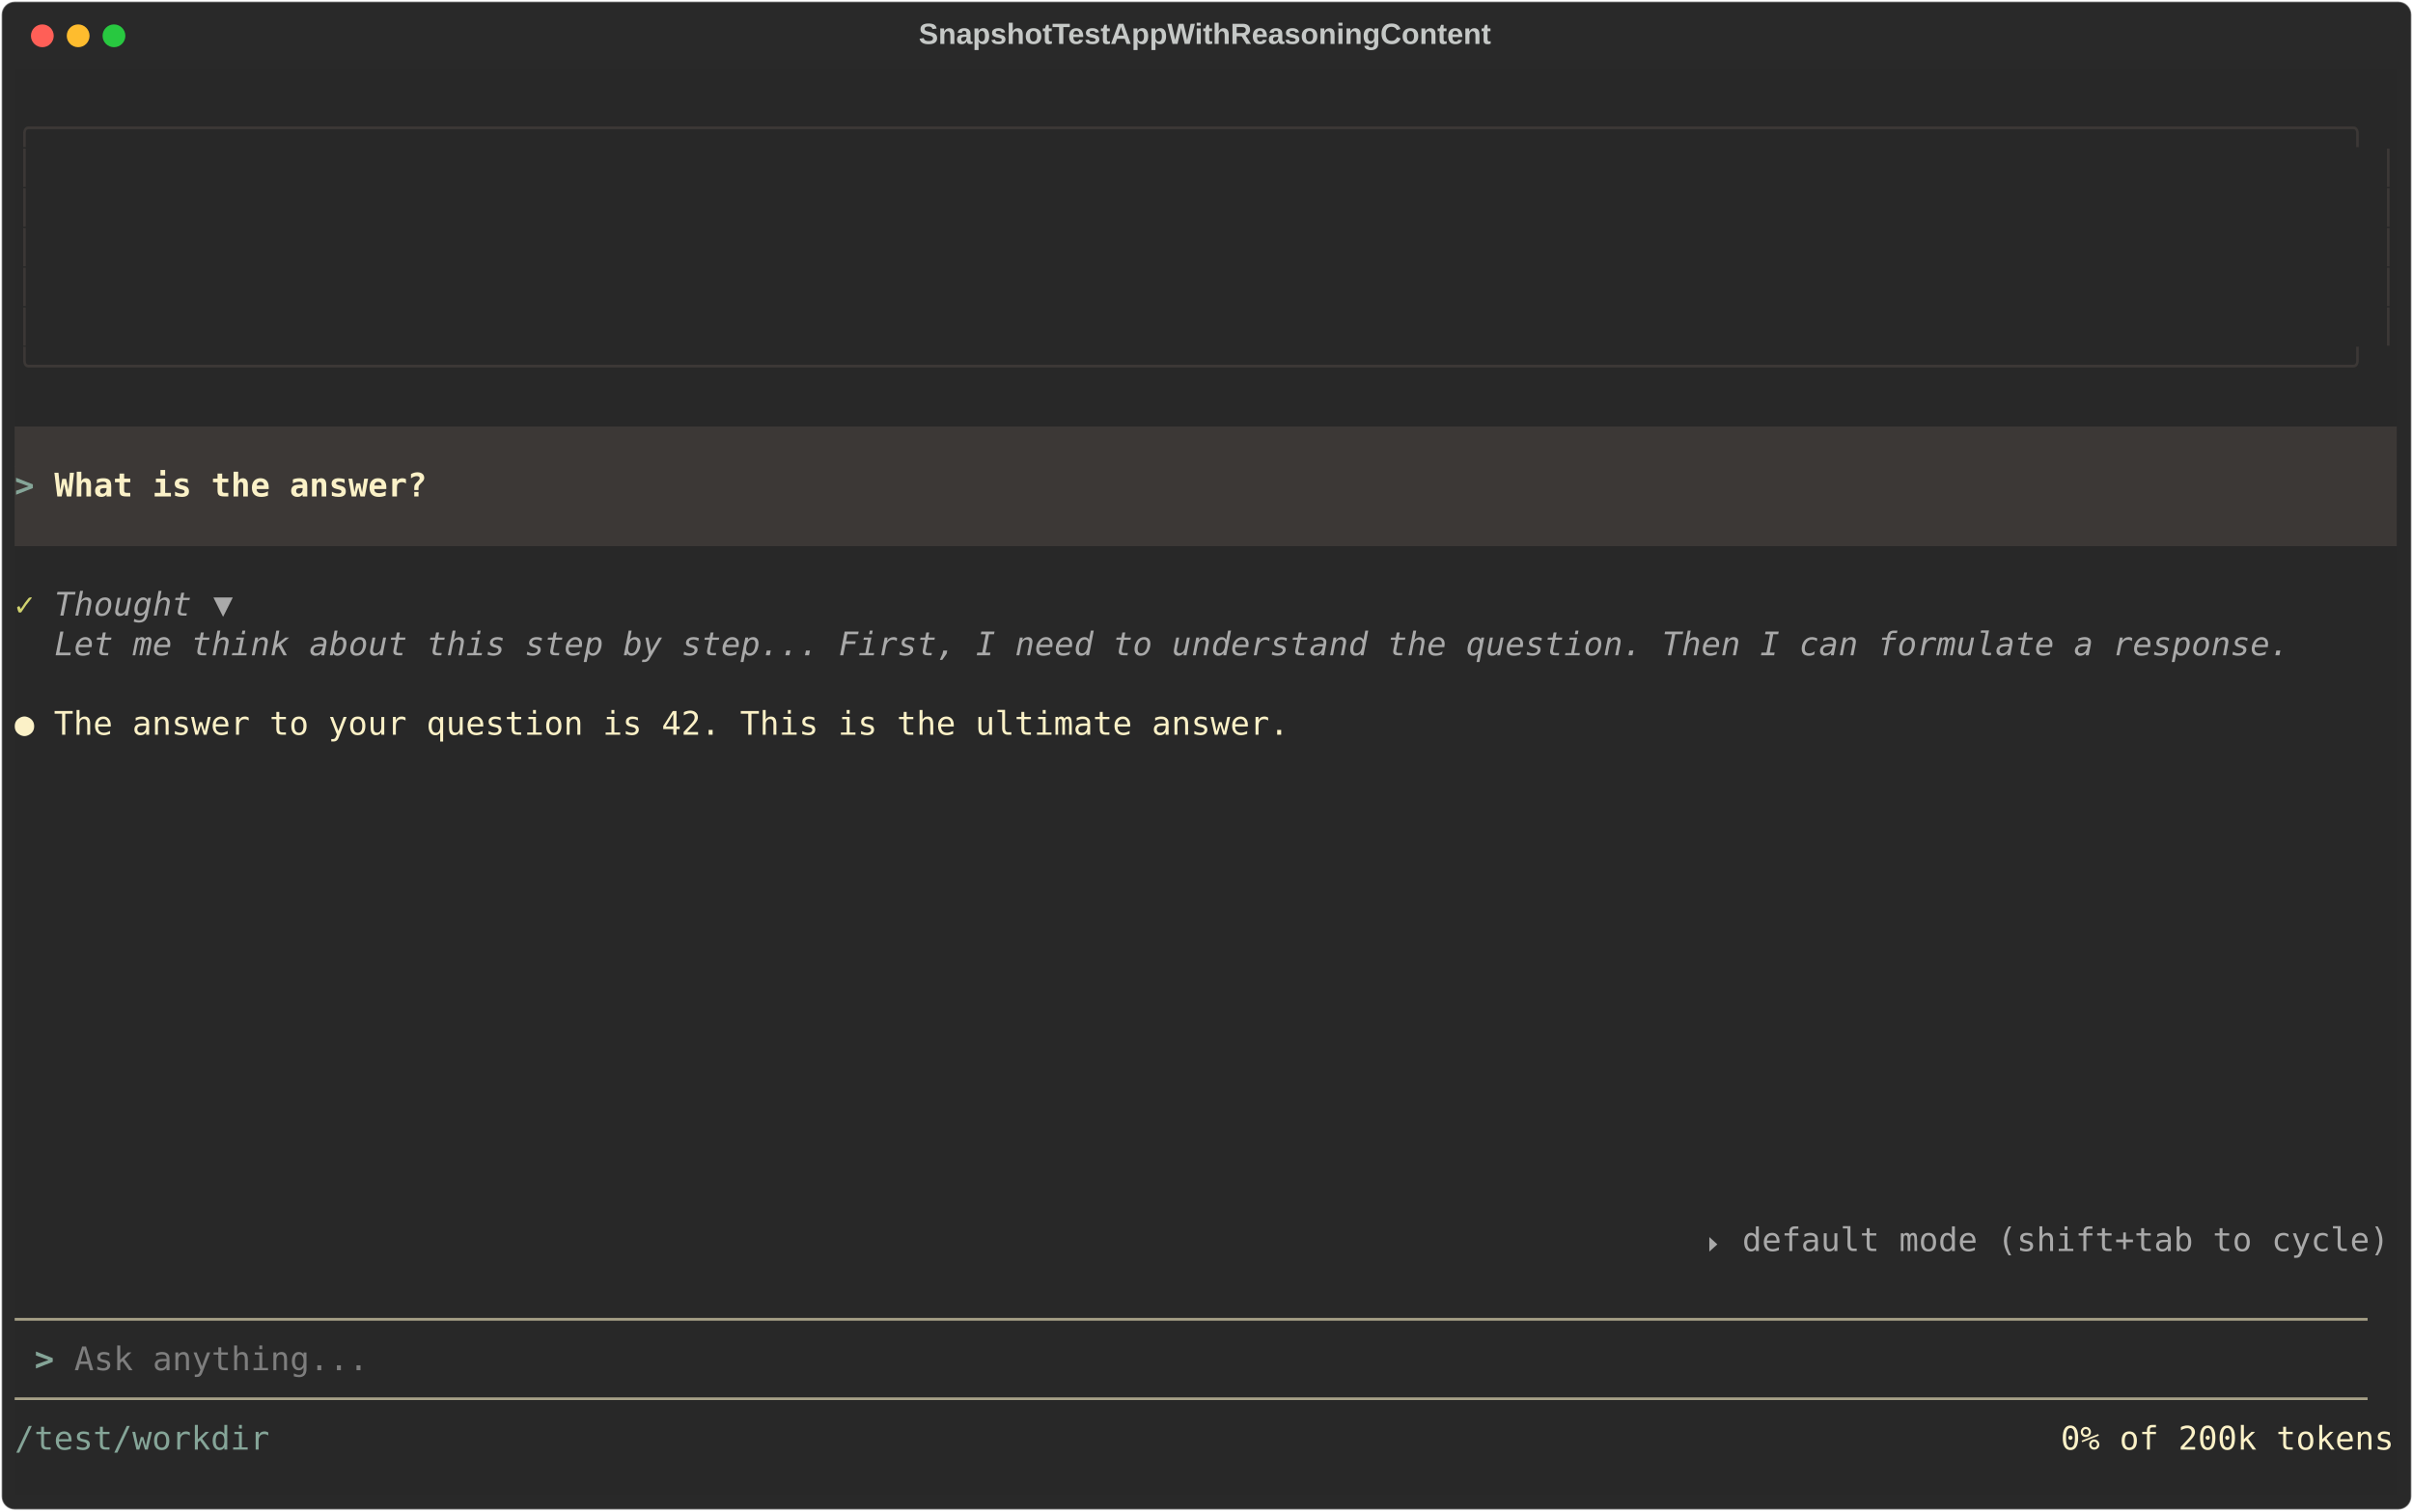
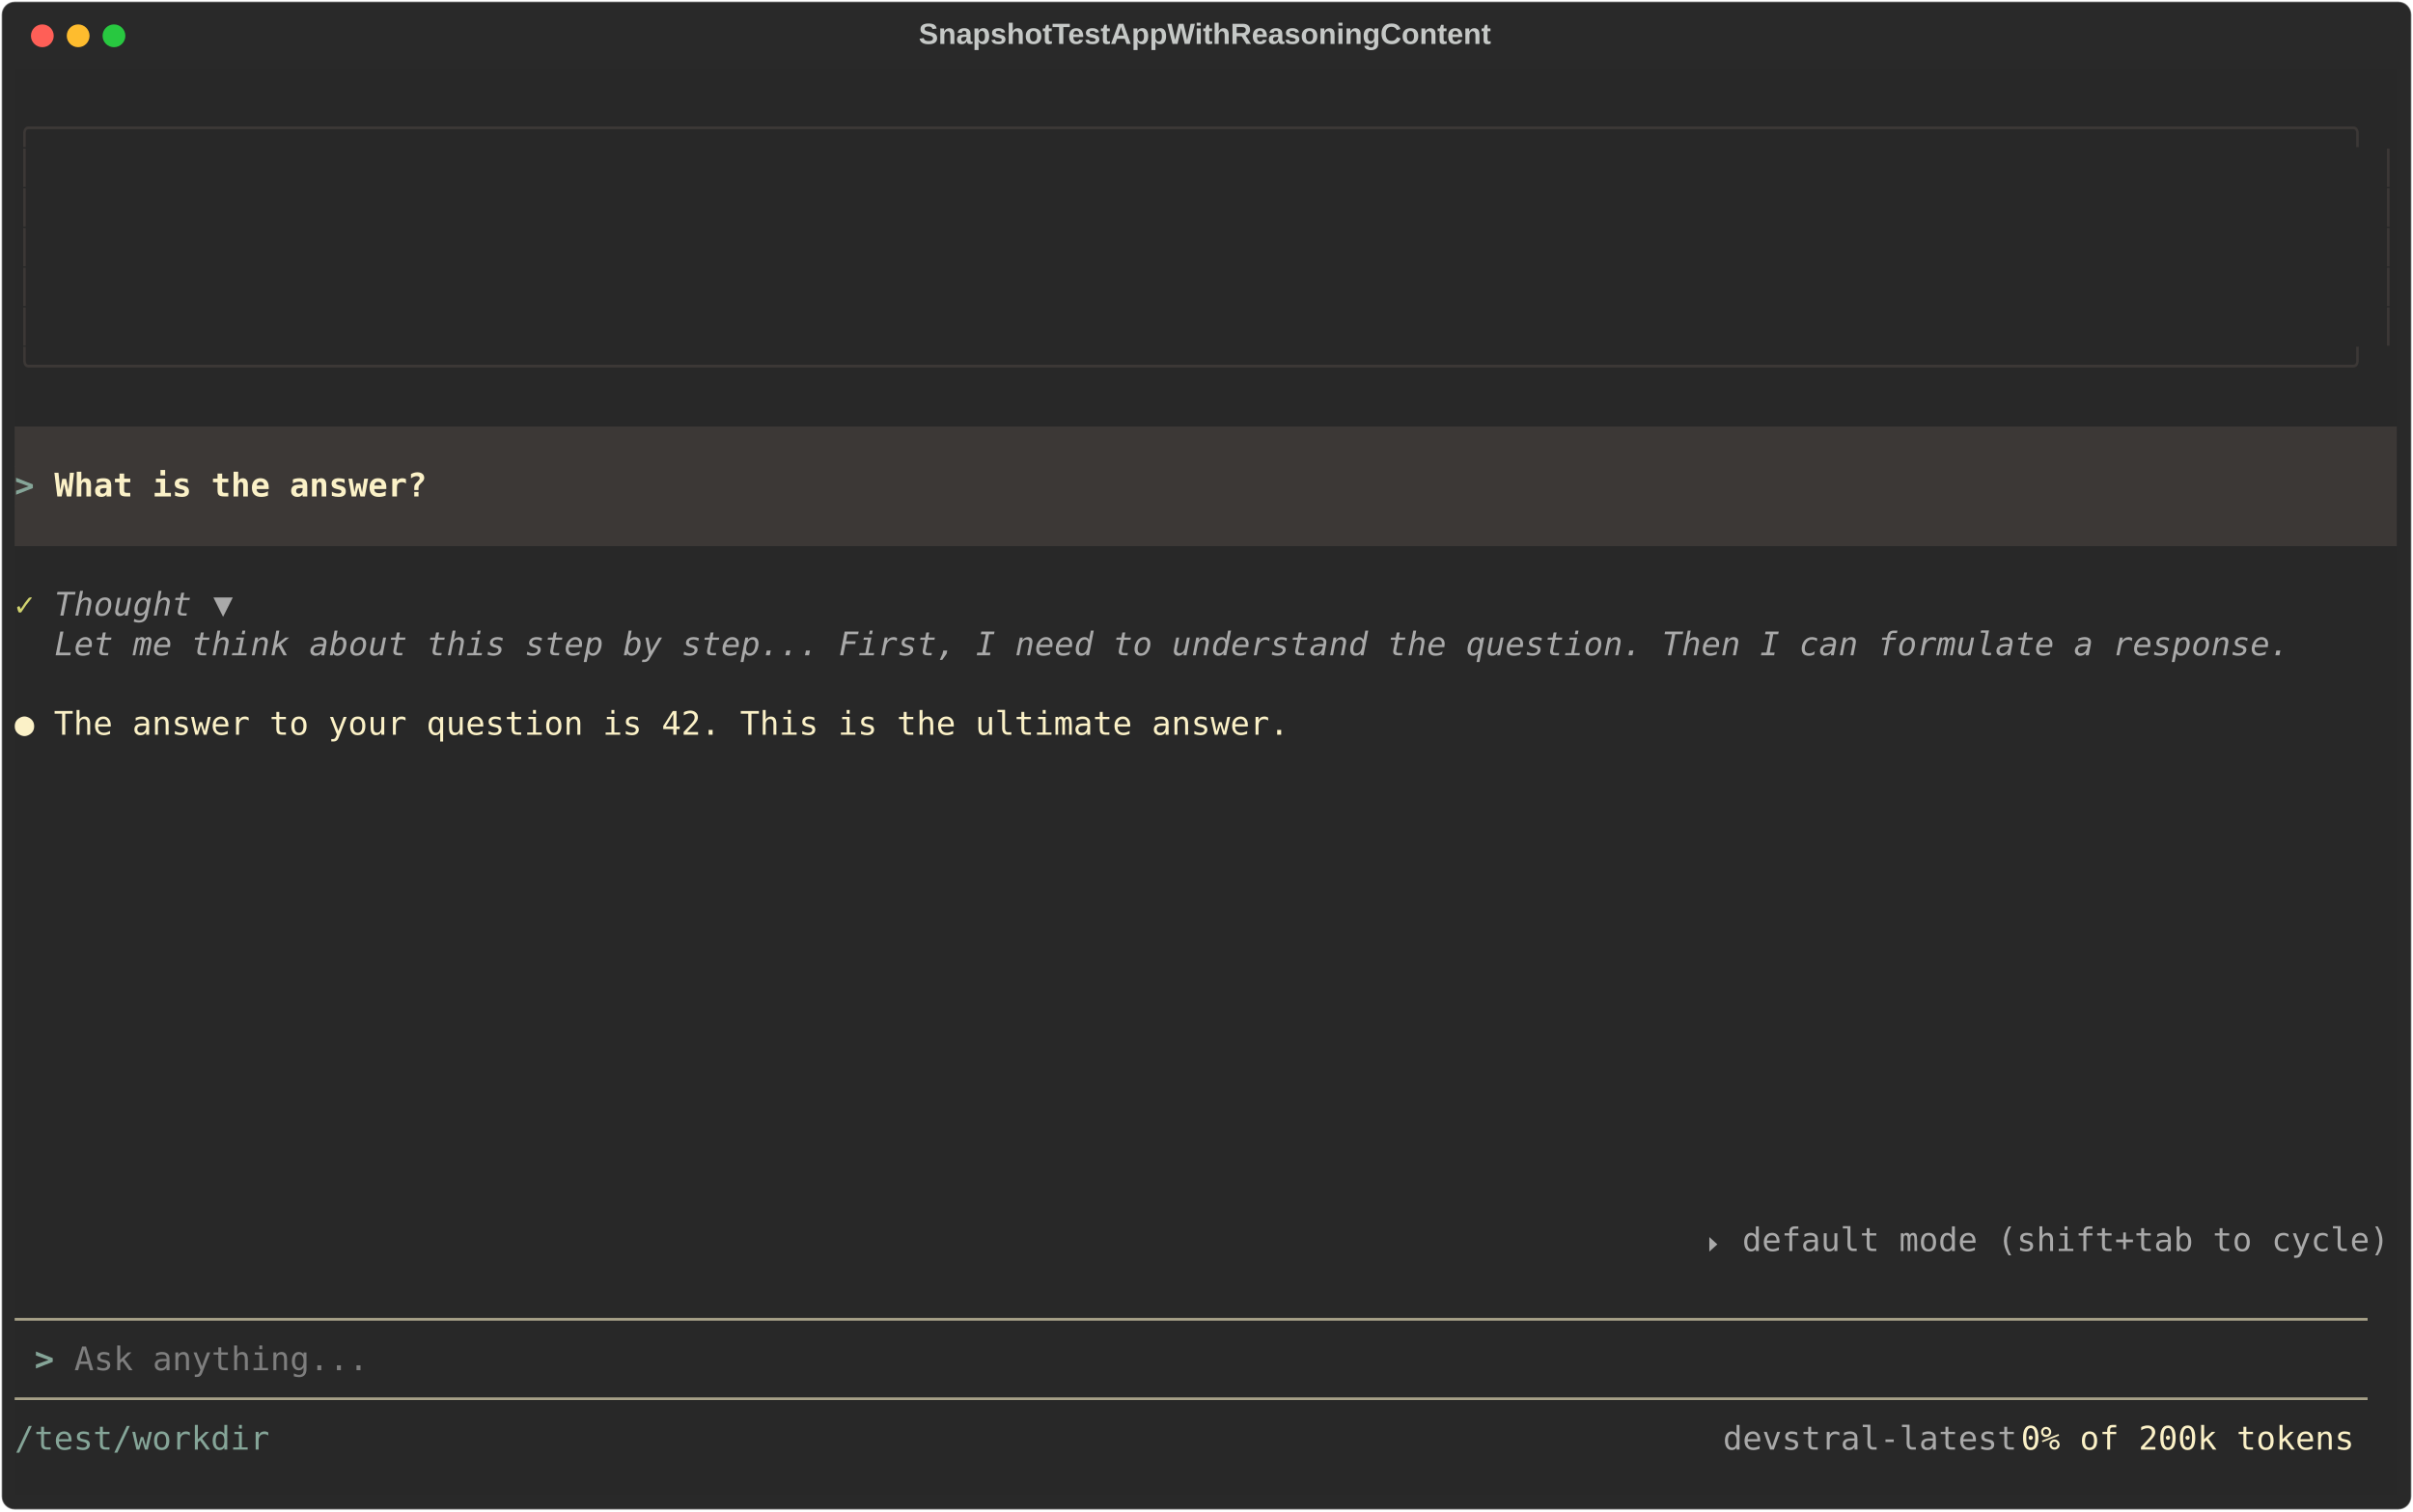
<svg xmlns="http://www.w3.org/2000/svg" class="rich-terminal" viewBox="0 0 1482 928.4">
  <style>

    @font-face {
        font-family: "Fira Code";
        src: local("FiraCode-Regular"),
                url("https://cdnjs.cloudflare.com/ajax/libs/firacode/6.2.0/woff2/FiraCode-Regular.woff2") format("woff2"),
                url("https://cdnjs.cloudflare.com/ajax/libs/firacode/6.2.0/woff/FiraCode-Regular.woff") format("woff");
        font-style: normal;
        font-weight: 400;
    }
    @font-face {
        font-family: "Fira Code";
        src: local("FiraCode-Bold"),
                url("https://cdnjs.cloudflare.com/ajax/libs/firacode/6.2.0/woff2/FiraCode-Bold.woff2") format("woff2"),
                url("https://cdnjs.cloudflare.com/ajax/libs/firacode/6.2.0/woff/FiraCode-Bold.woff") format("woff");
        font-style: bold;
        font-weight: 700;
    }

    .terminal-matrix {
        font-family: Fira Code, monospace;
        font-size: 20px;
        line-height: 24.4px;
        font-variant-east-asian: full-width;
    }

    .terminal-title {
        font-size: 18px;
        font-weight: bold;
        font-family: arial;
    }

    .terminal-r1 { fill: #c5c8c6 }
.terminal-r2 { fill: #3c3836 }
.terminal-r3 { fill: #fbf1c7 }
.terminal-r4 { fill: #85a598;font-weight: bold }
.terminal-r5 { fill: #fbf1c7;font-weight: bold }
.terminal-r6 { fill: #d0d26f }
.terminal-r7 { fill: #a9a9a9;font-style: italic; }
.terminal-r8 { fill: #a9a9a9 }
.terminal-r9 { fill: #a6a087 }
.terminal-r10 { fill: #7e7e7e }
.terminal-r11 { fill: #85a598 }
    </style>
  <defs>
    <clipPath id="terminal-clip-terminal">
      <rect x="0" y="0" width="1463.0" height="877.4" />
    </clipPath>
    <clipPath id="terminal-line-0">
      <rect x="0" y="1.5" width="1464" height="24.65" />
    </clipPath>
    <clipPath id="terminal-line-1">
      <rect x="0" y="25.9" width="1464" height="24.65" />
    </clipPath>
    <clipPath id="terminal-line-2">
      <rect x="0" y="50.3" width="1464" height="24.65" />
    </clipPath>
    <clipPath id="terminal-line-3">
      <rect x="0" y="74.7" width="1464" height="24.65" />
    </clipPath>
    <clipPath id="terminal-line-4">
      <rect x="0" y="99.1" width="1464" height="24.65" />
    </clipPath>
    <clipPath id="terminal-line-5">
      <rect x="0" y="123.5" width="1464" height="24.65" />
    </clipPath>
    <clipPath id="terminal-line-6">
      <rect x="0" y="147.9" width="1464" height="24.65" />
    </clipPath>
    <clipPath id="terminal-line-7">
      <rect x="0" y="172.3" width="1464" height="24.65" />
    </clipPath>
    <clipPath id="terminal-line-8">
      <rect x="0" y="196.7" width="1464" height="24.65" />
    </clipPath>
    <clipPath id="terminal-line-9">
      <rect x="0" y="221.1" width="1464" height="24.65" />
    </clipPath>
    <clipPath id="terminal-line-10">
      <rect x="0" y="245.5" width="1464" height="24.65" />
    </clipPath>
    <clipPath id="terminal-line-11">
      <rect x="0" y="269.9" width="1464" height="24.65" />
    </clipPath>
    <clipPath id="terminal-line-12">
      <rect x="0" y="294.3" width="1464" height="24.65" />
    </clipPath>
    <clipPath id="terminal-line-13">
      <rect x="0" y="318.7" width="1464" height="24.65" />
    </clipPath>
    <clipPath id="terminal-line-14">
      <rect x="0" y="343.1" width="1464" height="24.65" />
    </clipPath>
    <clipPath id="terminal-line-15">
      <rect x="0" y="367.5" width="1464" height="24.65" />
    </clipPath>
    <clipPath id="terminal-line-16">
      <rect x="0" y="391.9" width="1464" height="24.65" />
    </clipPath>
    <clipPath id="terminal-line-17">
      <rect x="0" y="416.3" width="1464" height="24.65" />
    </clipPath>
    <clipPath id="terminal-line-18">
      <rect x="0" y="440.7" width="1464" height="24.65" />
    </clipPath>
    <clipPath id="terminal-line-19">
      <rect x="0" y="465.1" width="1464" height="24.65" />
    </clipPath>
    <clipPath id="terminal-line-20">
      <rect x="0" y="489.5" width="1464" height="24.65" />
    </clipPath>
    <clipPath id="terminal-line-21">
      <rect x="0" y="513.9" width="1464" height="24.65" />
    </clipPath>
    <clipPath id="terminal-line-22">
      <rect x="0" y="538.3" width="1464" height="24.65" />
    </clipPath>
    <clipPath id="terminal-line-23">
      <rect x="0" y="562.7" width="1464" height="24.65" />
    </clipPath>
    <clipPath id="terminal-line-24">
      <rect x="0" y="587.1" width="1464" height="24.65" />
    </clipPath>
    <clipPath id="terminal-line-25">
      <rect x="0" y="611.5" width="1464" height="24.65" />
    </clipPath>
    <clipPath id="terminal-line-26">
      <rect x="0" y="635.9" width="1464" height="24.65" />
    </clipPath>
    <clipPath id="terminal-line-27">
      <rect x="0" y="660.3" width="1464" height="24.65" />
    </clipPath>
    <clipPath id="terminal-line-28">
      <rect x="0" y="684.7" width="1464" height="24.65" />
    </clipPath>
    <clipPath id="terminal-line-29">
      <rect x="0" y="709.1" width="1464" height="24.65" />
    </clipPath>
    <clipPath id="terminal-line-30">
      <rect x="0" y="733.5" width="1464" height="24.65" />
    </clipPath>
    <clipPath id="terminal-line-31">
      <rect x="0" y="757.9" width="1464" height="24.65" />
    </clipPath>
    <clipPath id="terminal-line-32">
      <rect x="0" y="782.3" width="1464" height="24.65" />
    </clipPath>
    <clipPath id="terminal-line-33">
      <rect x="0" y="806.7" width="1464" height="24.65" />
    </clipPath>
    <clipPath id="terminal-line-34">
      <rect x="0" y="831.1" width="1464" height="24.65" />
    </clipPath>
  </defs>
  <rect fill="#292929" stroke="rgba(255,255,255,0.35)" stroke-width="1" x="1" y="1" width="1480" height="926.4" rx="8" />
  <text class="terminal-title" fill="#c5c8c6" text-anchor="middle" x="740" y="27">SnapshotTestAppWithReasoningContent</text>
  <g transform="translate(26,22)">
    <circle cx="0" cy="0" r="7" fill="#ff5f57" />
    <circle cx="22" cy="0" r="7" fill="#febc2e" />
    <circle cx="44" cy="0" r="7" fill="#28c840" />
  </g>
  <g transform="translate(9, 41)" clip-path="url(#terminal-clip-terminal)">
    <rect fill="#282828" x="0" y="1.5" width="1464" height="24.65" shape-rendering="crispEdges" />
    <rect fill="#282828" x="0" y="25.9" width="1464" height="24.65" shape-rendering="crispEdges" />
    <rect fill="#282828" x="0" y="50.3" width="12.2" height="24.65" shape-rendering="crispEdges" />
    <rect fill="#282828" x="12.2" y="50.3" width="1439.6" height="24.65" shape-rendering="crispEdges" />
    <rect fill="#282828" x="1451.8" y="50.3" width="12.2" height="24.65" shape-rendering="crispEdges" />
    <rect fill="#282828" x="0" y="74.7" width="12.2" height="24.65" shape-rendering="crispEdges" />
    <rect fill="#282828" x="12.2" y="74.7" width="1439.6" height="24.65" shape-rendering="crispEdges" />
    <rect fill="#282828" x="1451.8" y="74.7" width="12.2" height="24.65" shape-rendering="crispEdges" />
    <rect fill="#282828" x="0" y="99.1" width="12.2" height="24.65" shape-rendering="crispEdges" />
    <rect fill="#282828" x="12.2" y="99.1" width="707.6" height="24.65" shape-rendering="crispEdges" />
    <rect fill="#282828" x="719.8" y="99.1" width="12.2" height="24.65" shape-rendering="crispEdges" />
    <rect fill="#282828" x="732" y="99.1" width="719.8" height="24.65" shape-rendering="crispEdges" />
    <rect fill="#282828" x="1451.8" y="99.1" width="12.2" height="24.65" shape-rendering="crispEdges" />
    <rect fill="#282828" x="0" y="123.5" width="12.2" height="24.65" shape-rendering="crispEdges" />
    <rect fill="#282828" x="12.2" y="123.5" width="1439.6" height="24.65" shape-rendering="crispEdges" />
    <rect fill="#282828" x="1451.8" y="123.5" width="12.2" height="24.65" shape-rendering="crispEdges" />
    <rect fill="#282828" x="0" y="147.9" width="12.2" height="24.65" shape-rendering="crispEdges" />
    <rect fill="#282828" x="12.2" y="147.9" width="1439.6" height="24.65" shape-rendering="crispEdges" />
    <rect fill="#282828" x="1451.8" y="147.9" width="12.2" height="24.65" shape-rendering="crispEdges" />
    <rect fill="#282828" x="0" y="172.3" width="1464" height="24.65" shape-rendering="crispEdges" />
    <rect fill="#282828" x="0" y="196.7" width="1464" height="24.65" shape-rendering="crispEdges" />
    <rect fill="#3c3836" x="0" y="221.1" width="1464" height="24.65" shape-rendering="crispEdges" />
    <rect fill="#3c3836" x="0" y="245.5" width="24.4" height="24.65" shape-rendering="crispEdges" />
    <rect fill="#3c3836" x="24.4" y="245.5" width="231.8" height="24.65" shape-rendering="crispEdges" />
    <rect fill="#3c3836" x="256.2" y="245.5" width="1207.8" height="24.65" shape-rendering="crispEdges" />
    <rect fill="#3c3836" x="0" y="269.9" width="1464" height="24.65" shape-rendering="crispEdges" />
    <rect fill="#282828" x="0" y="294.3" width="1464" height="24.65" shape-rendering="crispEdges" />
    <rect fill="#282828" x="0" y="318.7" width="12.2" height="24.65" shape-rendering="crispEdges" />
    <rect fill="#282828" x="12.2" y="318.7" width="12.2" height="24.65" shape-rendering="crispEdges" />
    <rect fill="#282828" x="24.4" y="318.7" width="85.4" height="24.65" shape-rendering="crispEdges" />
    <rect fill="#282828" x="109.8" y="318.7" width="12.2" height="24.65" shape-rendering="crispEdges" />
    <rect fill="#282828" x="122" y="318.7" width="12.2" height="24.65" shape-rendering="crispEdges" />
    <rect fill="#282828" x="134.2" y="318.7" width="1329.8" height="24.65" shape-rendering="crispEdges" />
    <rect fill="#282828" x="0" y="343.1" width="24.4" height="24.65" shape-rendering="crispEdges" />
    <rect fill="#282828" x="24.4" y="343.1" width="1390.8" height="24.65" shape-rendering="crispEdges" />
    <rect fill="#282828" x="1415.2" y="343.1" width="48.8" height="24.65" shape-rendering="crispEdges" />
    <rect fill="#282828" x="0" y="367.5" width="1464" height="24.65" shape-rendering="crispEdges" />
    <rect fill="#282828" x="0" y="391.9" width="793" height="24.65" shape-rendering="crispEdges" />
    <rect fill="#282828" x="793" y="391.9" width="671" height="24.65" shape-rendering="crispEdges" />
    <rect fill="#282828" x="0" y="416.3" width="1464" height="24.65" shape-rendering="crispEdges" />
    <rect fill="#282828" x="0" y="440.7" width="1464" height="24.65" shape-rendering="crispEdges" />
    <rect fill="#282828" x="0" y="465.1" width="1464" height="24.65" shape-rendering="crispEdges" />
    <rect fill="#282828" x="0" y="489.5" width="1464" height="24.65" shape-rendering="crispEdges" />
    <rect fill="#282828" x="0" y="513.9" width="1464" height="24.65" shape-rendering="crispEdges" />
    <rect fill="#282828" x="0" y="538.3" width="1464" height="24.65" shape-rendering="crispEdges" />
    <rect fill="#282828" x="0" y="562.7" width="1464" height="24.65" shape-rendering="crispEdges" />
    <rect fill="#282828" x="0" y="587.1" width="1464" height="24.65" shape-rendering="crispEdges" />
    <rect fill="#282828" x="0" y="611.5" width="1464" height="24.65" shape-rendering="crispEdges" />
    <rect fill="#282828" x="0" y="635.9" width="1464" height="24.65" shape-rendering="crispEdges" />
    <rect fill="#282828" x="0" y="660.3" width="1464" height="24.65" shape-rendering="crispEdges" />
    <rect fill="#282828" x="0" y="684.7" width="1464" height="24.65" shape-rendering="crispEdges" />
    <rect fill="#282828" x="0" y="709.1" width="0" height="24.65" shape-rendering="crispEdges" />
    <rect fill="#282828" x="0" y="709.1" width="1037" height="24.65" shape-rendering="crispEdges" />
    <rect fill="#282828" x="1037" y="709.1" width="427" height="24.65" shape-rendering="crispEdges" />
    <rect fill="#282828" x="0" y="733.5" width="0" height="24.65" shape-rendering="crispEdges" />
    <rect fill="#282828" x="0" y="733.5" width="1464" height="24.65" shape-rendering="crispEdges" />
    <rect fill="#282828" x="0" y="757.9" width="1464" height="24.65" shape-rendering="crispEdges" />
    <rect fill="#282828" x="0" y="782.3" width="12.2" height="24.65" shape-rendering="crispEdges" />
    <rect fill="#282828" x="12.2" y="782.3" width="12.2" height="24.65" shape-rendering="crispEdges" />
    <rect fill="#282828" x="24.4" y="782.3" width="12.2" height="24.65" shape-rendering="crispEdges" />
    <rect fill="#282828" x="36.6" y="782.3" width="183" height="24.65" shape-rendering="crispEdges" />
    <rect fill="#282828" x="219.6" y="782.3" width="1244.4" height="24.65" shape-rendering="crispEdges" />
    <rect fill="#282828" x="0" y="806.7" width="1464" height="24.65" shape-rendering="crispEdges" />
    <rect fill="#282828" x="0" y="831.1" width="158.6" height="24.65" shape-rendering="crispEdges" />
    <rect fill="#282828" x="158.6" y="831.1" width="0" height="24.65" shape-rendering="crispEdges" />
-     <rect fill="#282828" x="158.6" y="831.1" width="1098" height="24.65" shape-rendering="crispEdges" />
-     <rect fill="#282828" x="1256.6" y="831.1" width="207.4" height="24.65" shape-rendering="crispEdges" />
+     <rect fill="#282828" x="158.6" y="831.1" width="890.6" height="24.65" shape-rendering="crispEdges" />
+     <rect fill="#282828" x="1049.2" y="831.1" width="183" height="24.65" shape-rendering="crispEdges" />
+     <rect fill="#282828" x="1232.2" y="831.1" width="231.8" height="24.65" shape-rendering="crispEdges" />
    <rect fill="#282828" x="0" y="855.5" width="1464" height="24.65" shape-rendering="crispEdges" />
    <g class="terminal-matrix">
      <text class="terminal-r1" x="1464" y="20" textLength="12.2" clip-path="url(#terminal-line-0)">
</text>
      <text class="terminal-r2" x="0" y="44.4" textLength="1464" clip-path="url(#terminal-line-1)">╭──────────────────────────────────────────────────────────────────────────────────────────────────────────────────────╮</text>
      <text class="terminal-r1" x="1464" y="44.4" textLength="12.2" clip-path="url(#terminal-line-1)">
</text>
      <text class="terminal-r2" x="0" y="68.8" textLength="12.2" clip-path="url(#terminal-line-2)">│</text>
      <text class="terminal-r2" x="1451.8" y="68.8" textLength="12.2" clip-path="url(#terminal-line-2)">│</text>
      <text class="terminal-r1" x="1464" y="68.8" textLength="12.2" clip-path="url(#terminal-line-2)">
</text>
      <text class="terminal-r2" x="0" y="93.2" textLength="12.2" clip-path="url(#terminal-line-3)">│</text>
      <text class="terminal-r2" x="1451.8" y="93.2" textLength="12.2" clip-path="url(#terminal-line-3)">│</text>
      <text class="terminal-r1" x="1464" y="93.2" textLength="12.2" clip-path="url(#terminal-line-3)">
</text>
      <text class="terminal-r2" x="0" y="117.6" textLength="12.2" clip-path="url(#terminal-line-4)">│</text>
      <text class="terminal-r2" x="1451.8" y="117.6" textLength="12.2" clip-path="url(#terminal-line-4)">│</text>
      <text class="terminal-r1" x="1464" y="117.6" textLength="12.2" clip-path="url(#terminal-line-4)">
</text>
      <text class="terminal-r2" x="0" y="142" textLength="12.2" clip-path="url(#terminal-line-5)">│</text>
      <text class="terminal-r2" x="1451.8" y="142" textLength="12.2" clip-path="url(#terminal-line-5)">│</text>
      <text class="terminal-r1" x="1464" y="142" textLength="12.2" clip-path="url(#terminal-line-5)">
</text>
      <text class="terminal-r2" x="0" y="166.4" textLength="12.2" clip-path="url(#terminal-line-6)">│</text>
      <text class="terminal-r2" x="1451.8" y="166.4" textLength="12.2" clip-path="url(#terminal-line-6)">│</text>
      <text class="terminal-r1" x="1464" y="166.4" textLength="12.2" clip-path="url(#terminal-line-6)">
</text>
      <text class="terminal-r2" x="0" y="190.8" textLength="1464" clip-path="url(#terminal-line-7)">╰──────────────────────────────────────────────────────────────────────────────────────────────────────────────────────╯</text>
      <text class="terminal-r1" x="1464" y="190.8" textLength="12.2" clip-path="url(#terminal-line-7)">
</text>
      <text class="terminal-r1" x="1464" y="215.2" textLength="12.2" clip-path="url(#terminal-line-8)">
</text>
      <text class="terminal-r1" x="1464" y="239.6" textLength="12.2" clip-path="url(#terminal-line-9)">
</text>
      <text class="terminal-r4" x="0" y="264" textLength="24.4" clip-path="url(#terminal-line-10)">&gt; </text>
      <text class="terminal-r5" x="24.4" y="264" textLength="231.8" clip-path="url(#terminal-line-10)">What is the answer?</text>
      <text class="terminal-r1" x="1464" y="264" textLength="12.2" clip-path="url(#terminal-line-10)">
</text>
      <text class="terminal-r1" x="1464" y="288.4" textLength="12.2" clip-path="url(#terminal-line-11)">
</text>
      <text class="terminal-r1" x="1464" y="312.8" textLength="12.2" clip-path="url(#terminal-line-12)">
</text>
      <text class="terminal-r6" x="0" y="337.2" textLength="12.2" clip-path="url(#terminal-line-13)">✓</text>
      <text class="terminal-r7" x="24.4" y="337.2" textLength="85.4" clip-path="url(#terminal-line-13)">Thought</text>
      <text class="terminal-r7" x="122" y="337.2" textLength="12.2" clip-path="url(#terminal-line-13)">▼</text>
      <text class="terminal-r1" x="1464" y="337.2" textLength="12.2" clip-path="url(#terminal-line-13)">
</text>
      <text class="terminal-r7" x="24.4" y="361.6" textLength="1390.8" clip-path="url(#terminal-line-14)">Let me think about this step by step... First, I need to understand the question. Then I can formulate a response.</text>
      <text class="terminal-r1" x="1464" y="361.6" textLength="12.2" clip-path="url(#terminal-line-14)">
</text>
      <text class="terminal-r1" x="1464" y="386" textLength="12.2" clip-path="url(#terminal-line-15)">
</text>
      <text class="terminal-r3" x="0" y="410.4" textLength="793" clip-path="url(#terminal-line-16)">● The answer to your question is 42. This is the ultimate answer.</text>
      <text class="terminal-r1" x="1464" y="410.4" textLength="12.2" clip-path="url(#terminal-line-16)">
</text>
      <text class="terminal-r1" x="1464" y="434.8" textLength="12.2" clip-path="url(#terminal-line-17)">
</text>
      <text class="terminal-r1" x="1464" y="459.2" textLength="12.2" clip-path="url(#terminal-line-18)">
</text>
      <text class="terminal-r1" x="1464" y="483.6" textLength="12.2" clip-path="url(#terminal-line-19)">
</text>
      <text class="terminal-r1" x="1464" y="508" textLength="12.2" clip-path="url(#terminal-line-20)">
</text>
      <text class="terminal-r1" x="1464" y="532.4" textLength="12.2" clip-path="url(#terminal-line-21)">
</text>
      <text class="terminal-r1" x="1464" y="556.8" textLength="12.2" clip-path="url(#terminal-line-22)">
</text>
      <text class="terminal-r1" x="1464" y="581.2" textLength="12.2" clip-path="url(#terminal-line-23)">
</text>
      <text class="terminal-r1" x="1464" y="605.6" textLength="12.2" clip-path="url(#terminal-line-24)">
</text>
      <text class="terminal-r1" x="1464" y="630" textLength="12.2" clip-path="url(#terminal-line-25)">
</text>
      <text class="terminal-r1" x="1464" y="654.4" textLength="12.2" clip-path="url(#terminal-line-26)">
</text>
      <text class="terminal-r1" x="1464" y="678.8" textLength="12.2" clip-path="url(#terminal-line-27)">
</text>
      <text class="terminal-r1" x="1464" y="703.2" textLength="12.2" clip-path="url(#terminal-line-28)">
</text>
      <text class="terminal-r8" x="1037" y="727.6" textLength="427" clip-path="url(#terminal-line-29)">⏵ default mode (shift+tab to cycle)</text>
      <text class="terminal-r1" x="1464" y="727.6" textLength="12.2" clip-path="url(#terminal-line-29)">
</text>
      <text class="terminal-r1" x="1464" y="752" textLength="12.2" clip-path="url(#terminal-line-30)">
</text>
      <text class="terminal-r9" x="0" y="776.4" textLength="1464" clip-path="url(#terminal-line-31)">────────────────────────────────────────────────────────────────────────────────────────────────────────────────────────</text>
      <text class="terminal-r1" x="1464" y="776.4" textLength="12.2" clip-path="url(#terminal-line-31)">
</text>
      <text class="terminal-r4" x="12.2" y="800.8" textLength="12.2" clip-path="url(#terminal-line-32)">&gt;</text>
      <text class="terminal-r10" x="36.6" y="800.8" textLength="183" clip-path="url(#terminal-line-32)">Ask anything...</text>
      <text class="terminal-r1" x="1464" y="800.8" textLength="12.2" clip-path="url(#terminal-line-32)">
</text>
      <text class="terminal-r9" x="0" y="825.2" textLength="1464" clip-path="url(#terminal-line-33)">────────────────────────────────────────────────────────────────────────────────────────────────────────────────────────</text>
      <text class="terminal-r1" x="1464" y="825.2" textLength="12.2" clip-path="url(#terminal-line-33)">
</text>
      <text class="terminal-r11" x="0" y="849.6" textLength="158.6" clip-path="url(#terminal-line-34)">/test/workdir</text>
-       <text class="terminal-r3" x="1256.6" y="849.6" textLength="207.4" clip-path="url(#terminal-line-34)">0% of 200k tokens</text>
+       <text class="terminal-r8" x="1049.2" y="849.6" textLength="183" clip-path="url(#terminal-line-34)">devstral-latest</text>
+       <text class="terminal-r3" x="1232.2" y="849.6" textLength="231.8" clip-path="url(#terminal-line-34)">  0% of 200k tokens</text>
      <text class="terminal-r1" x="1464" y="849.6" textLength="12.2" clip-path="url(#terminal-line-34)">
</text>
    </g>
  </g>
</svg>
